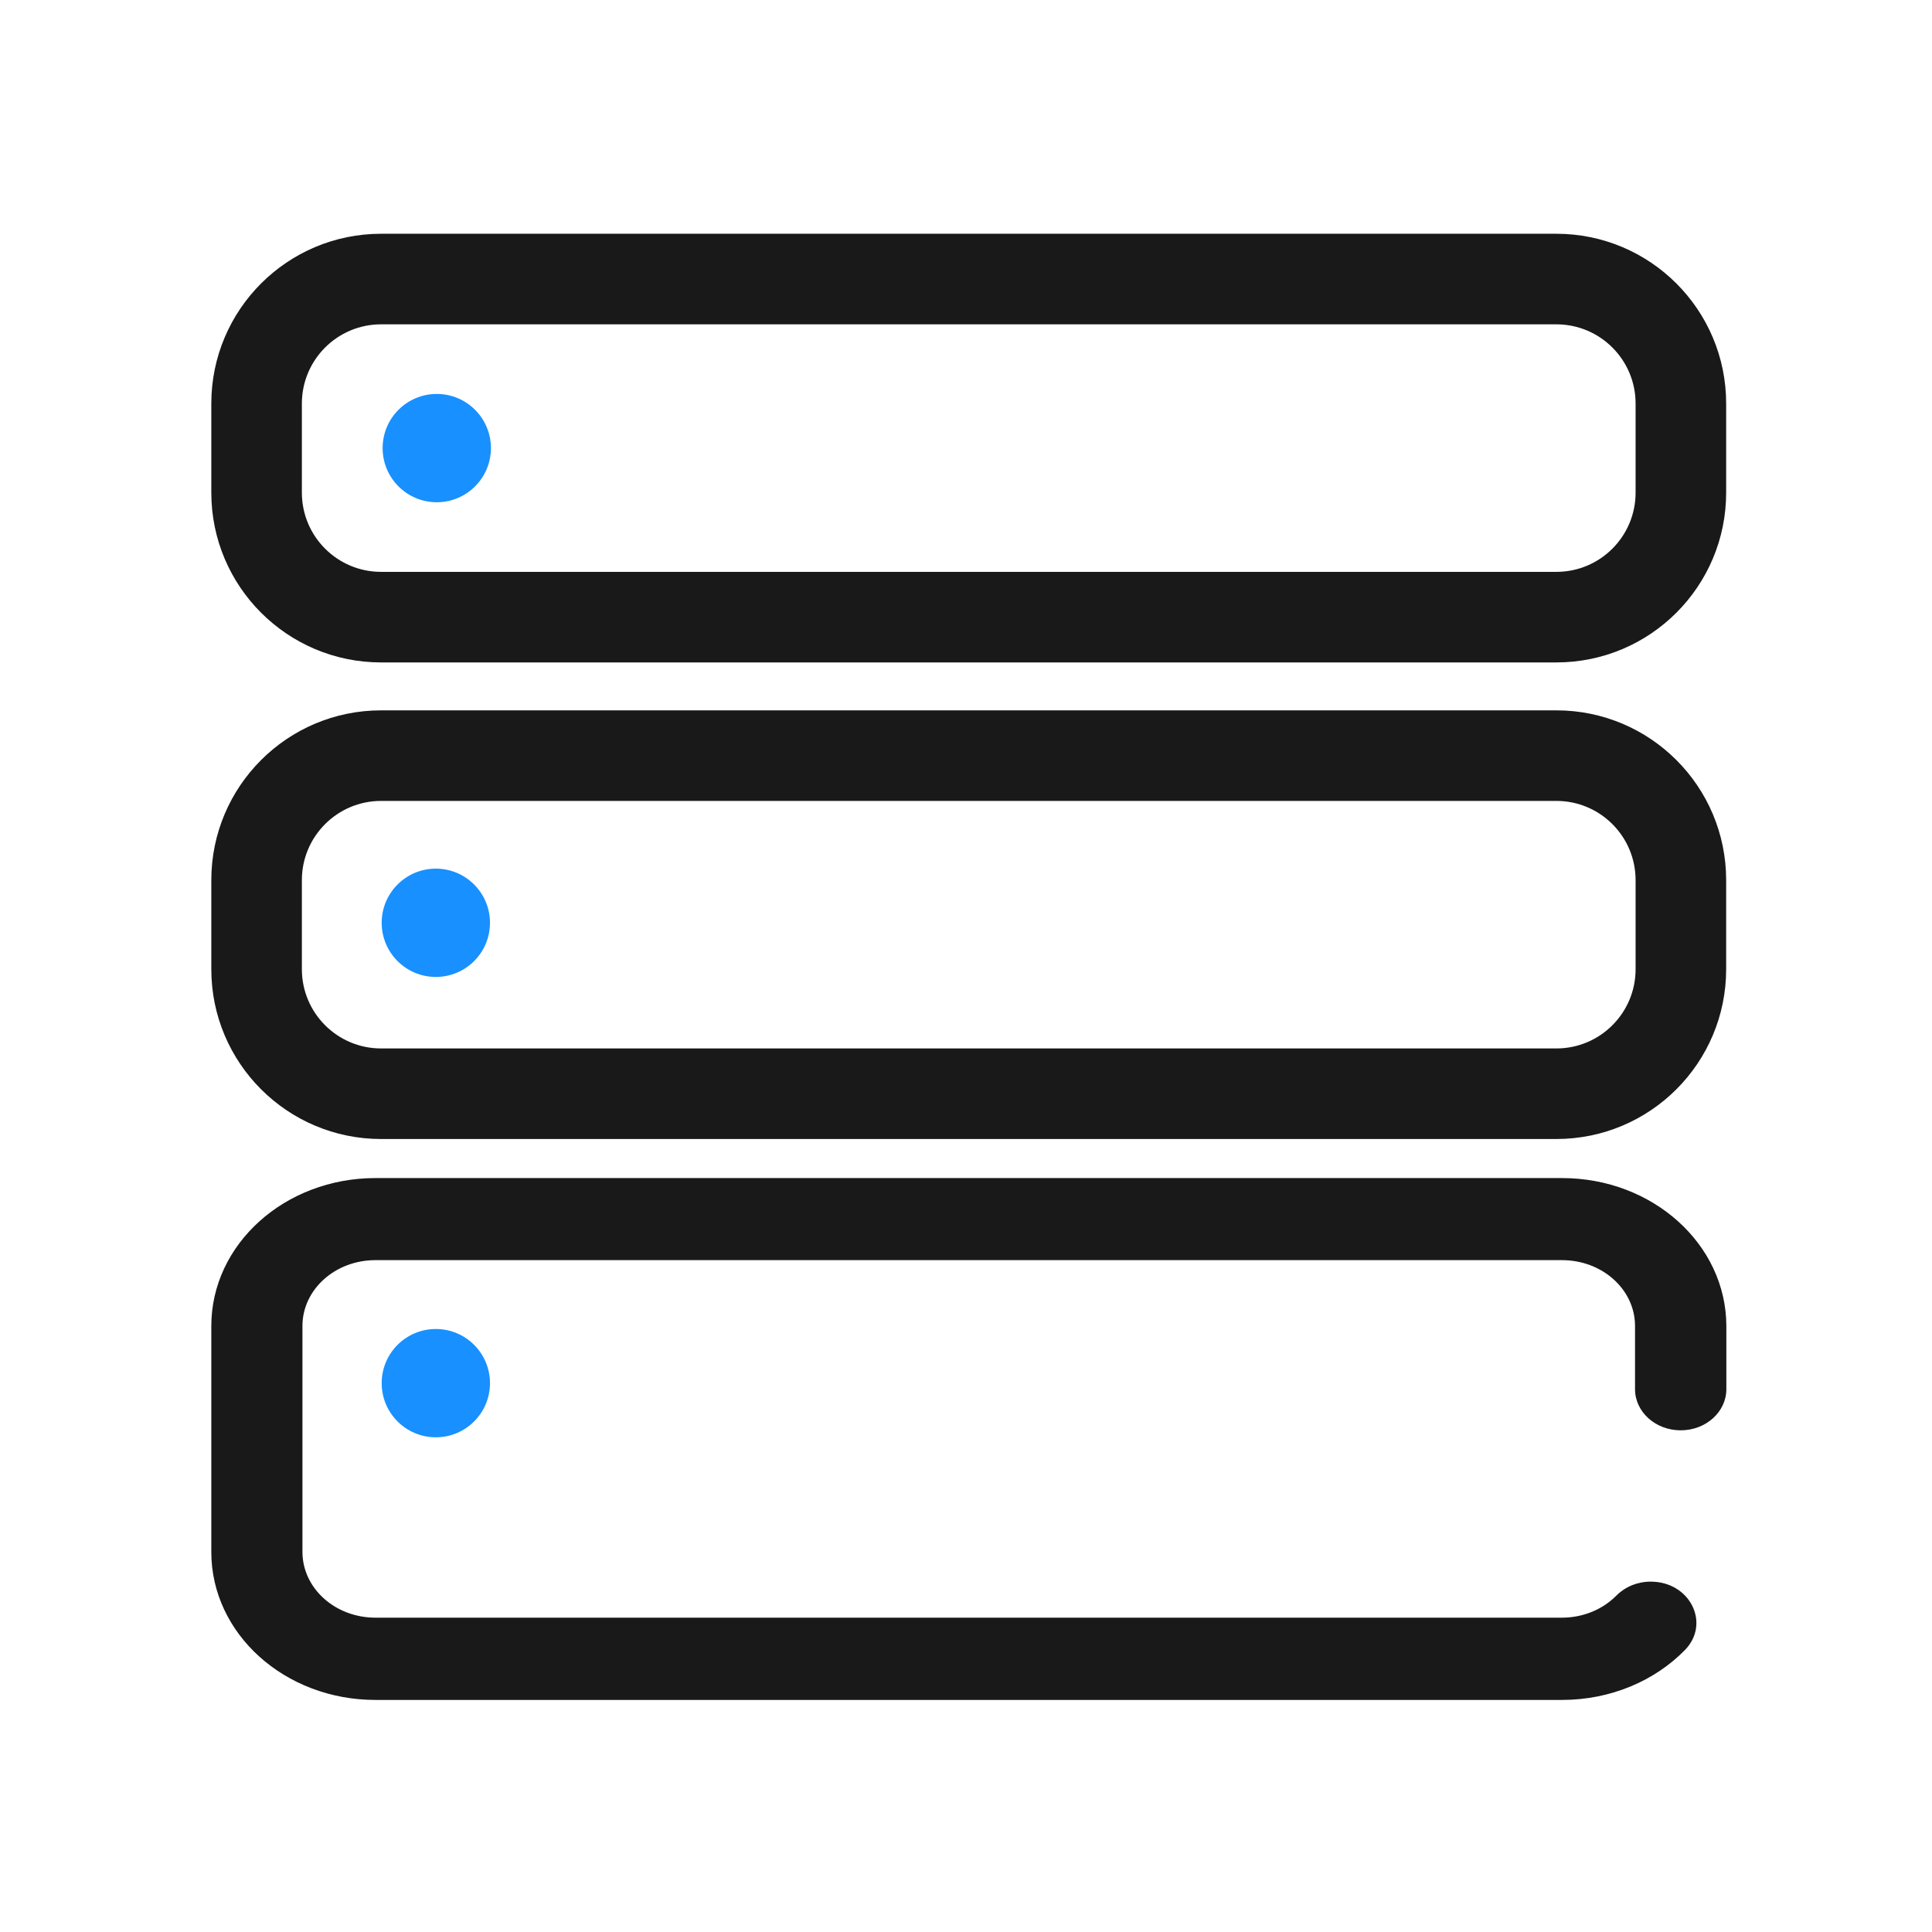
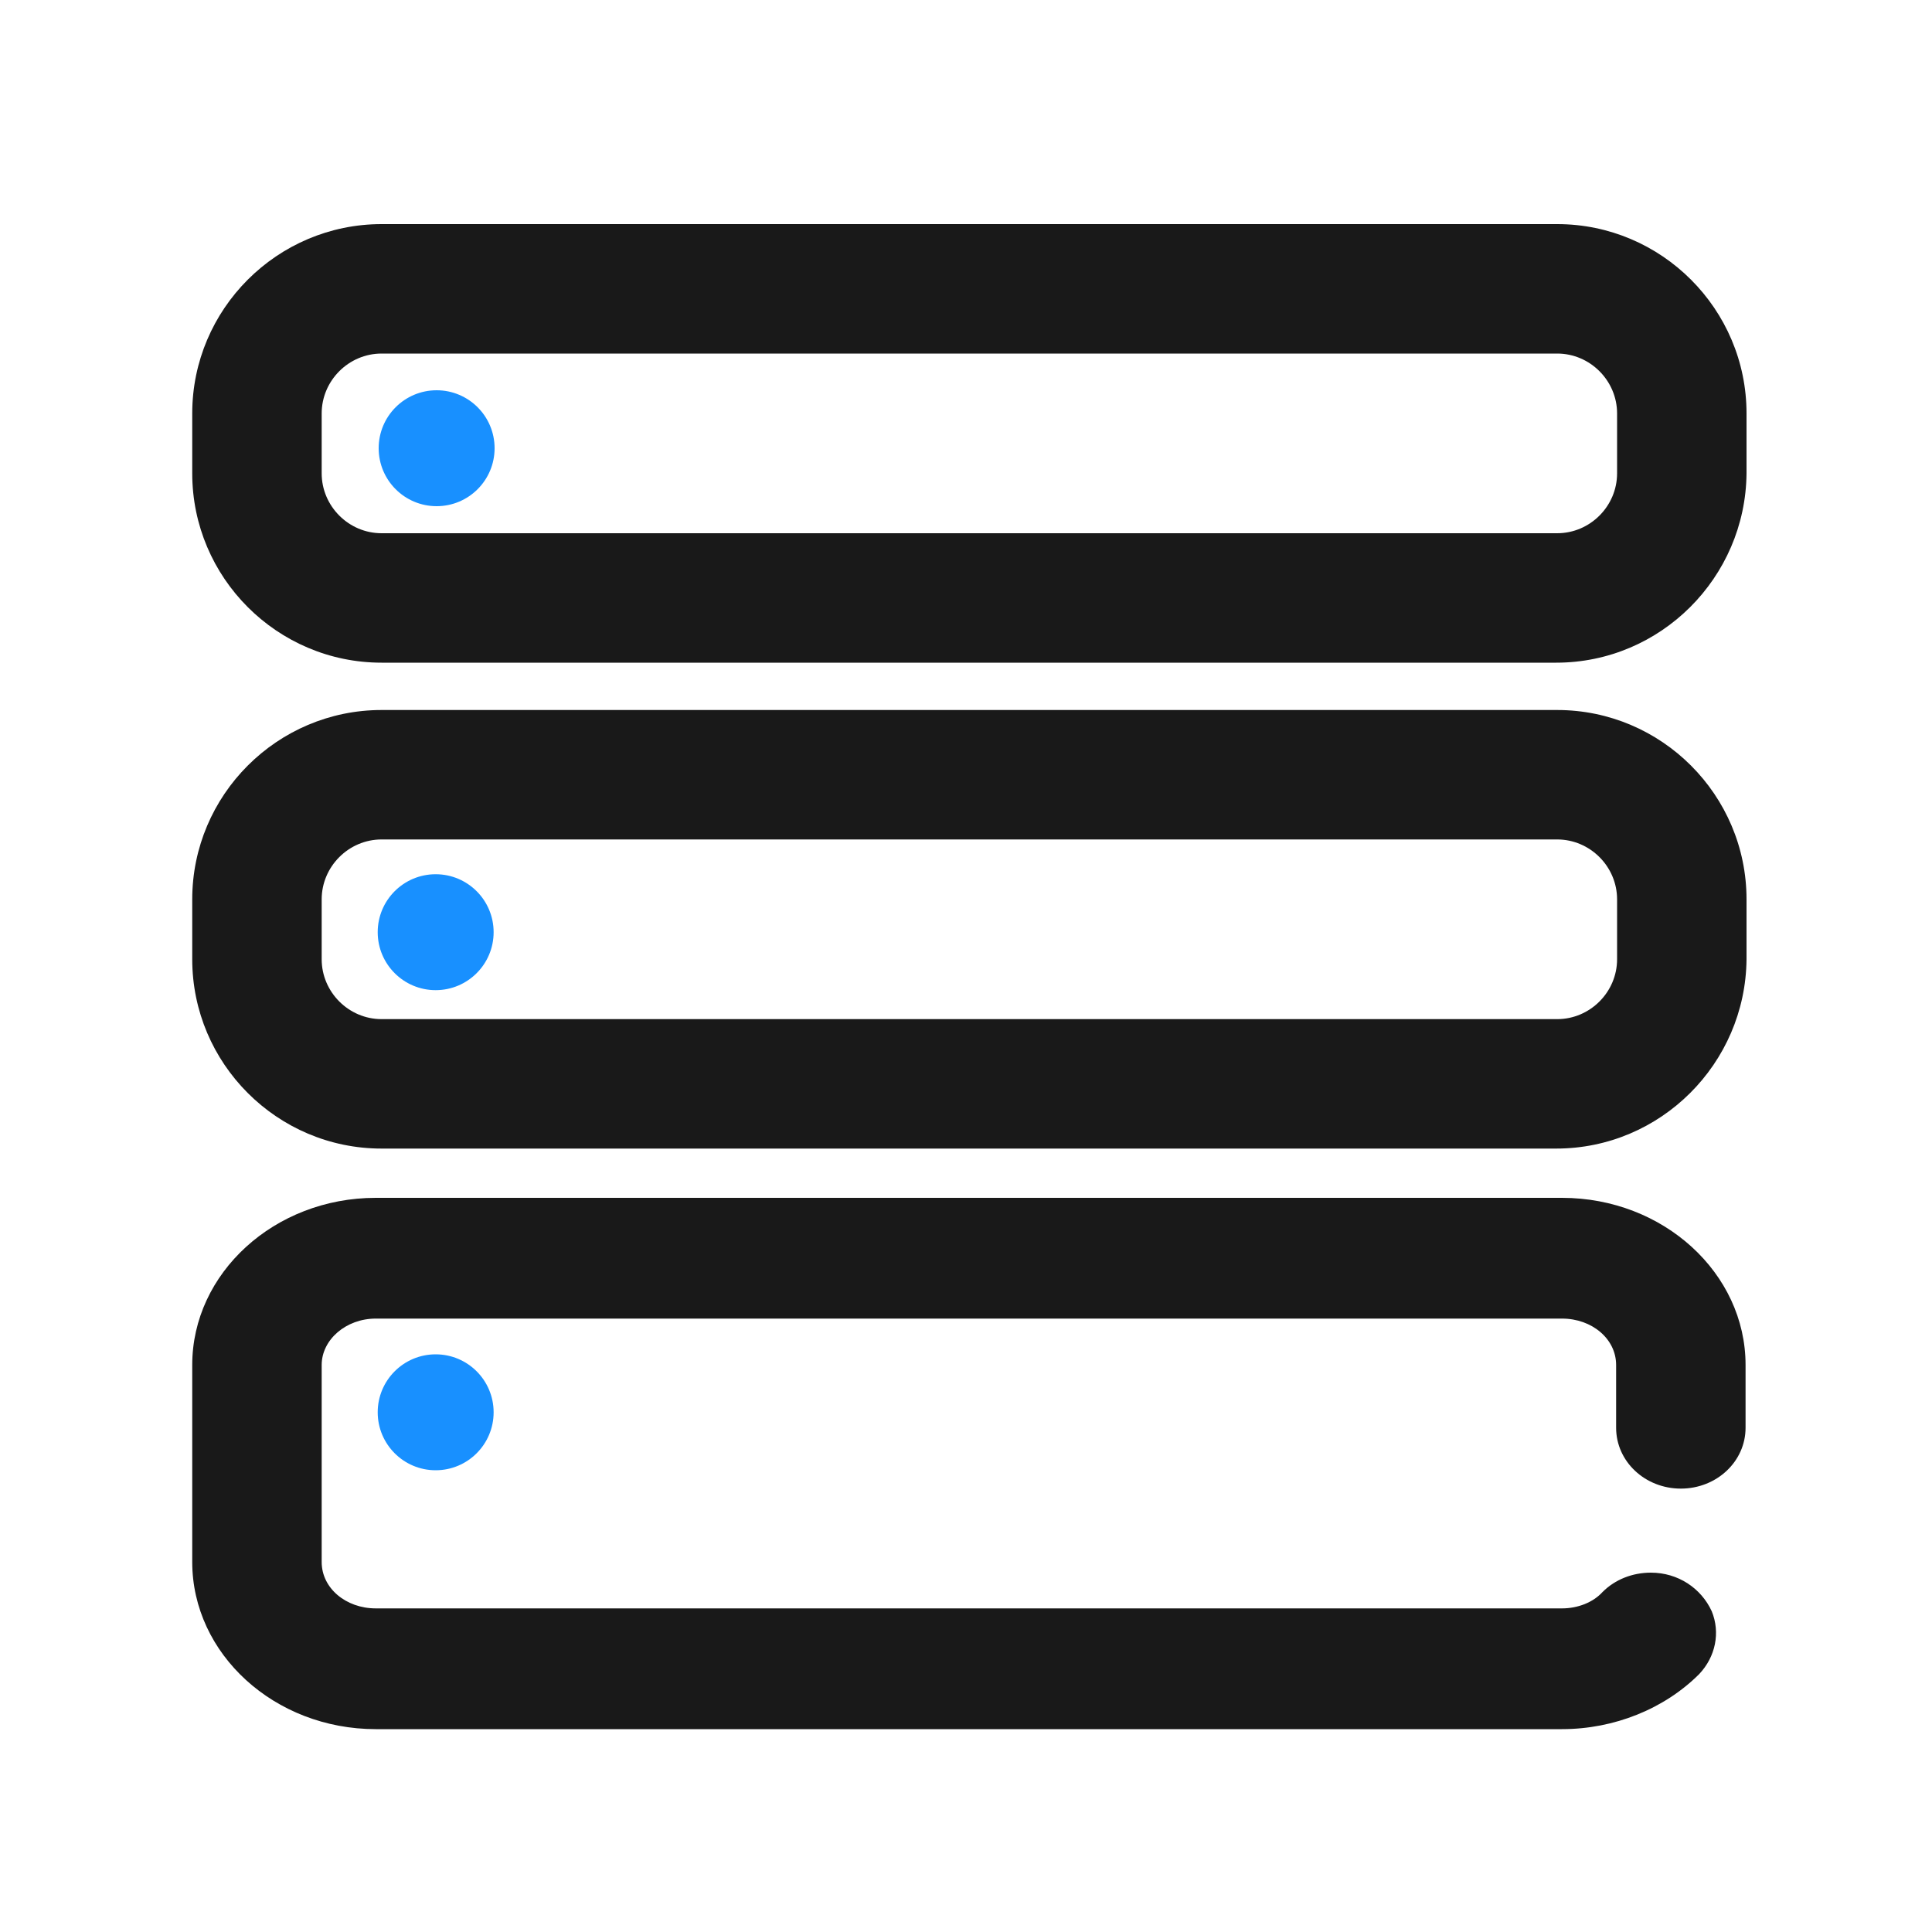
- <svg xmlns="http://www.w3.org/2000/svg" t="1629792588166" class="icon" viewBox="0 0 1024 1024" version="1.1" p-id="3064" width="128" height="128">
+ <svg xmlns="http://www.w3.org/2000/svg" t="1630576655052" class="icon" viewBox="0 0 1024 1024" version="1.1" p-id="5420" width="128" height="128">
  <defs>
    <style type="text/css">@font-face { font-family: uc-nexus-iconfont; src: url("chrome-extension://pogijhnlcfmcppgimcaccdkmbedjkmhi/res/font_9qmmi8b8jsxxbt9.woff") format("woff"), url("chrome-extension://pogijhnlcfmcppgimcaccdkmbedjkmhi/res/font_9qmmi8b8jsxxbt9.ttf") format("truetype"); }
</style>
  </defs>
-   <path d="M202 351.1h622.9c49.7 0 90-40.3 90-90v-47.2c0-49.7-40.3-90-90-90H202c-49.7 0-90 40.3-90 90v47.2c0 49.7 40.3 90 90 90z m-42-137.2c0-23.2 18.8-42 42-42h622.9c23.2 0 42 18.8 42 42v47.2c0 23.2-18.8 42-42 42H202c-23.2 0-42-18.8-42-42v-47.2z" fill="#191919" p-id="3065" />
-   <path d="M231.5 237.5m-28.7 0a28.7 28.7 0 1 0 57.4 0 28.7 28.7 0 1 0-57.4 0Z" fill="#1890FF" p-id="3066" />
-   <path d="M202 603.7h622.9c49.7 0 90-40.3 90-90v-47.2c0-49.7-40.3-90-90-90H202c-49.7 0-90 40.3-90 90v47.2c0 49.7 40.3 90 90 90z m-42-137.2c0-23.2 18.8-42 42-42h622.9c23.2 0 42 18.8 42 42v47.2c0 23.2-18.8 42-42 42H202c-23.2 0-42-18.8-42-42v-47.2z" fill="#191919" p-id="3067" />
-   <path d="M202.3 489.1a28.7 28.7 0 1 0 57.4 0 28.7 28.7 0 1 0-57.4 0Z" fill="#1890FF" p-id="3068" />
-   <path d="M231 733.1m-28.7 0a28.7 28.7 0 1 0 57.4 0 28.7 28.7 0 1 0-57.4 0Z" fill="#1890FF" p-id="3069" />
-   <path d="M827.9 624.4H199c-48.1 0-87 35.1-87 78.4v119.8c0 43.3 38.9 78.4 87 78.4h628.9c25.9 0 49.2-10.2 65.1-26.4 13.8-14.1 2.8-36.3-18.1-36.3-7 0-13.5 2.7-18.2 7.4-7.1 7.2-17.4 11.7-28.9 11.7H199c-21.4 0-38.7-15.6-38.7-34.9V702.8c0-19.3 17.3-34.9 38.7-34.9h628.9c21.4 0 38.7 15.6 38.7 34.9v33.5c0 12 10.8 21.8 24.2 21.8s24.2-9.8 24.2-21.8v-33.5c-0.1-43.3-39-78.4-87.1-78.4z" fill="#191919" p-id="3070" />
+   <path d="M231.424 237.568m-30.72 0a30.72 30.72 0 1 0 61.44 0 30.72 30.72 0 1 0-61.44 0Z" fill="#1890FF" p-id="5421" />
+   <path d="M230.912 494.08m-30.72 0a30.72 30.72 0 1 0 61.44 0 30.72 30.72 0 1 0-61.44 0Z" fill="#1890FF" p-id="5422" />
+   <path d="M230.912 748.544m-30.72 0a30.72 30.72 0 1 0 61.44 0 30.72 30.72 0 1 0-61.44 0Z" fill="#1890FF" p-id="5423" />
+   <path d="M825.344 118.784H202.24c-55.296 0-100.352 45.056-100.352 100.352V250.88c0 55.296 45.056 100.352 100.352 100.352h622.592c55.296 0 100.352-45.056 100.864-100.352v-31.744c0-55.296-45.056-100.352-100.352-100.352zM170.496 219.136c0-17.408 14.336-31.744 31.744-31.744h623.104c17.408 0 31.744 14.336 31.744 31.744V250.88c0 17.408-14.336 31.744-31.744 31.744H202.24c-17.408 0-31.744-14.336-31.744-31.744v-31.744zM825.344 376.32H202.24c-55.296 0-100.352 45.056-100.352 100.352v31.744c0 55.296 45.056 100.352 100.352 100.352h622.592c55.296 0 100.352-45.056 100.864-100.352v-31.744c0-55.296-45.056-100.352-100.352-100.352zM170.496 476.672c0-17.408 14.336-31.744 31.744-31.744h623.104c17.408 0 31.744 14.336 31.744 31.744v31.744c0 17.408-14.336 31.744-31.744 31.744H202.24c-17.408 0-31.744-14.336-31.744-31.744v-31.744zM827.904 634.88H199.168c-53.76 0-97.28 39.936-97.28 88.576v104.448c0 48.64 43.52 88.576 97.28 88.576h628.736c27.648 0 54.272-10.752 72.704-29.184 8.704-9.216 11.264-22.016 6.656-33.28-5.632-12.288-17.92-20.48-32.256-20.48-9.728 0-18.944 3.584-25.6 10.24-5.12 5.632-13.312 8.704-21.504 8.704H199.168c-15.872 0-28.672-10.752-28.672-24.576v-104.448c0-13.312 12.8-24.576 28.672-24.576h628.736c15.872 0 28.672 10.752 28.672 24.576v33.28c0 17.92 15.36 32.256 34.304 32.256s34.304-14.336 34.304-32.256v-33.28c0-48.64-43.52-88.576-97.28-88.576z" fill="#191919" p-id="5424" />
</svg>
